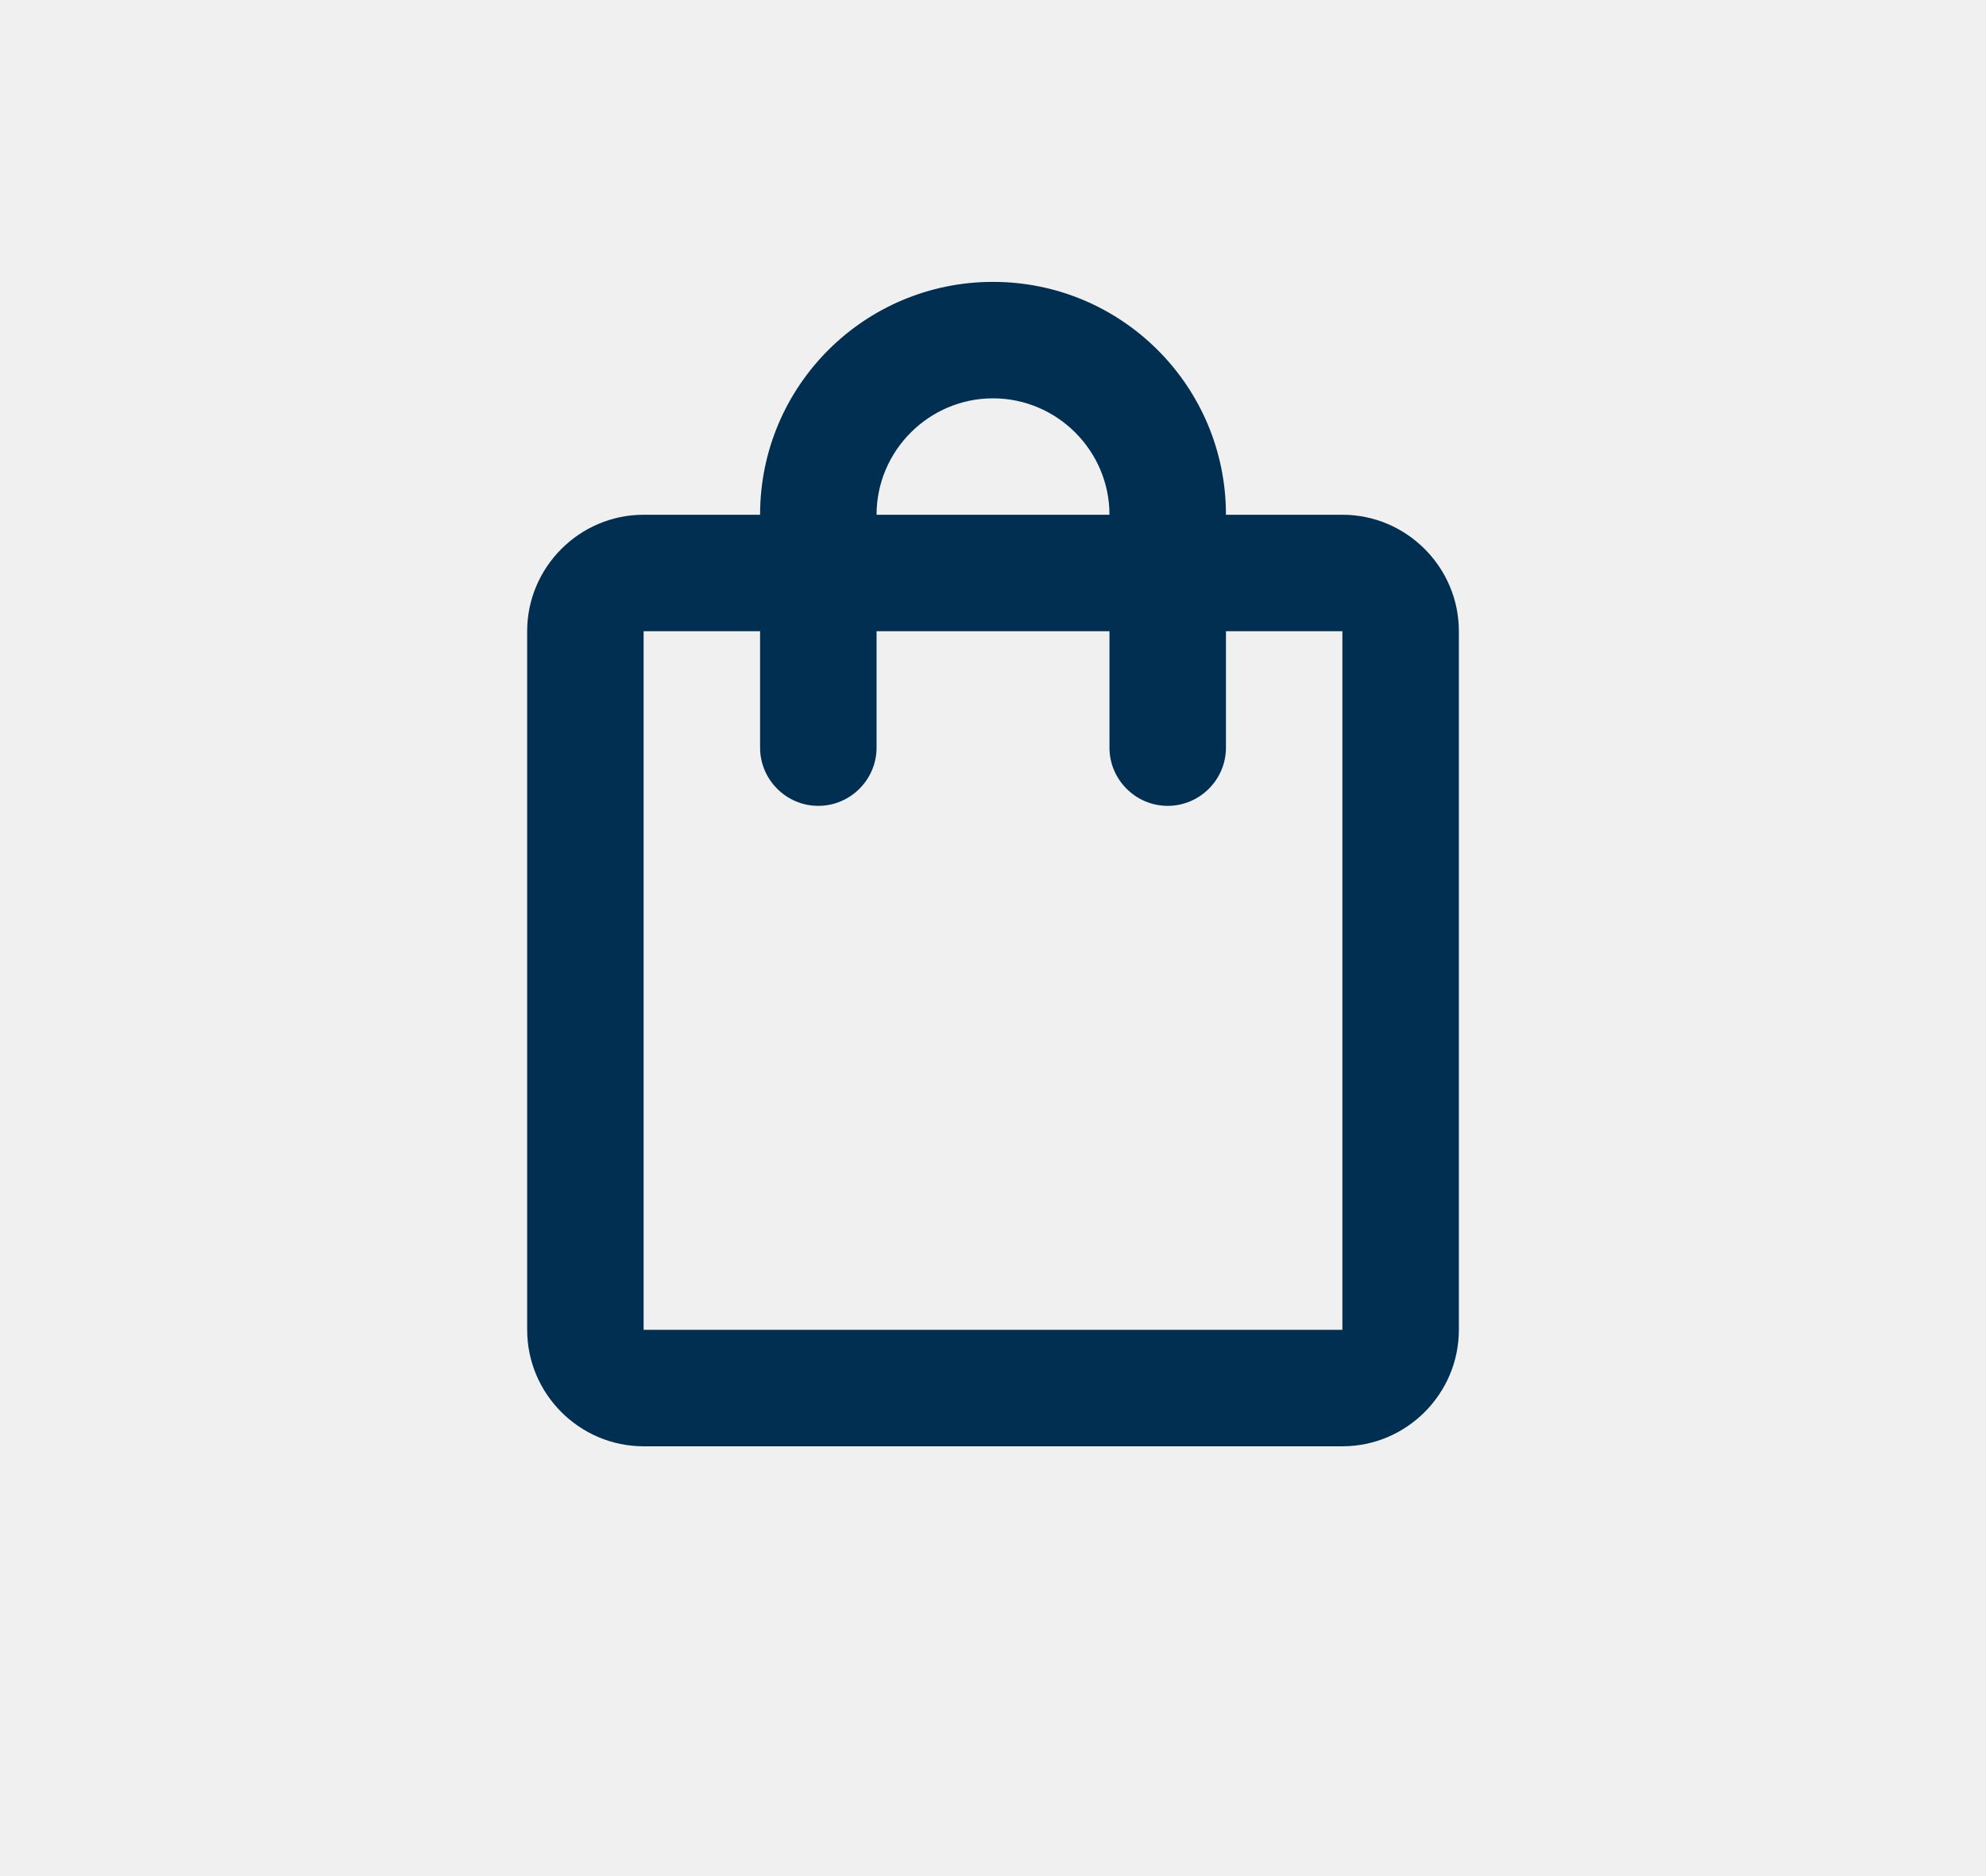
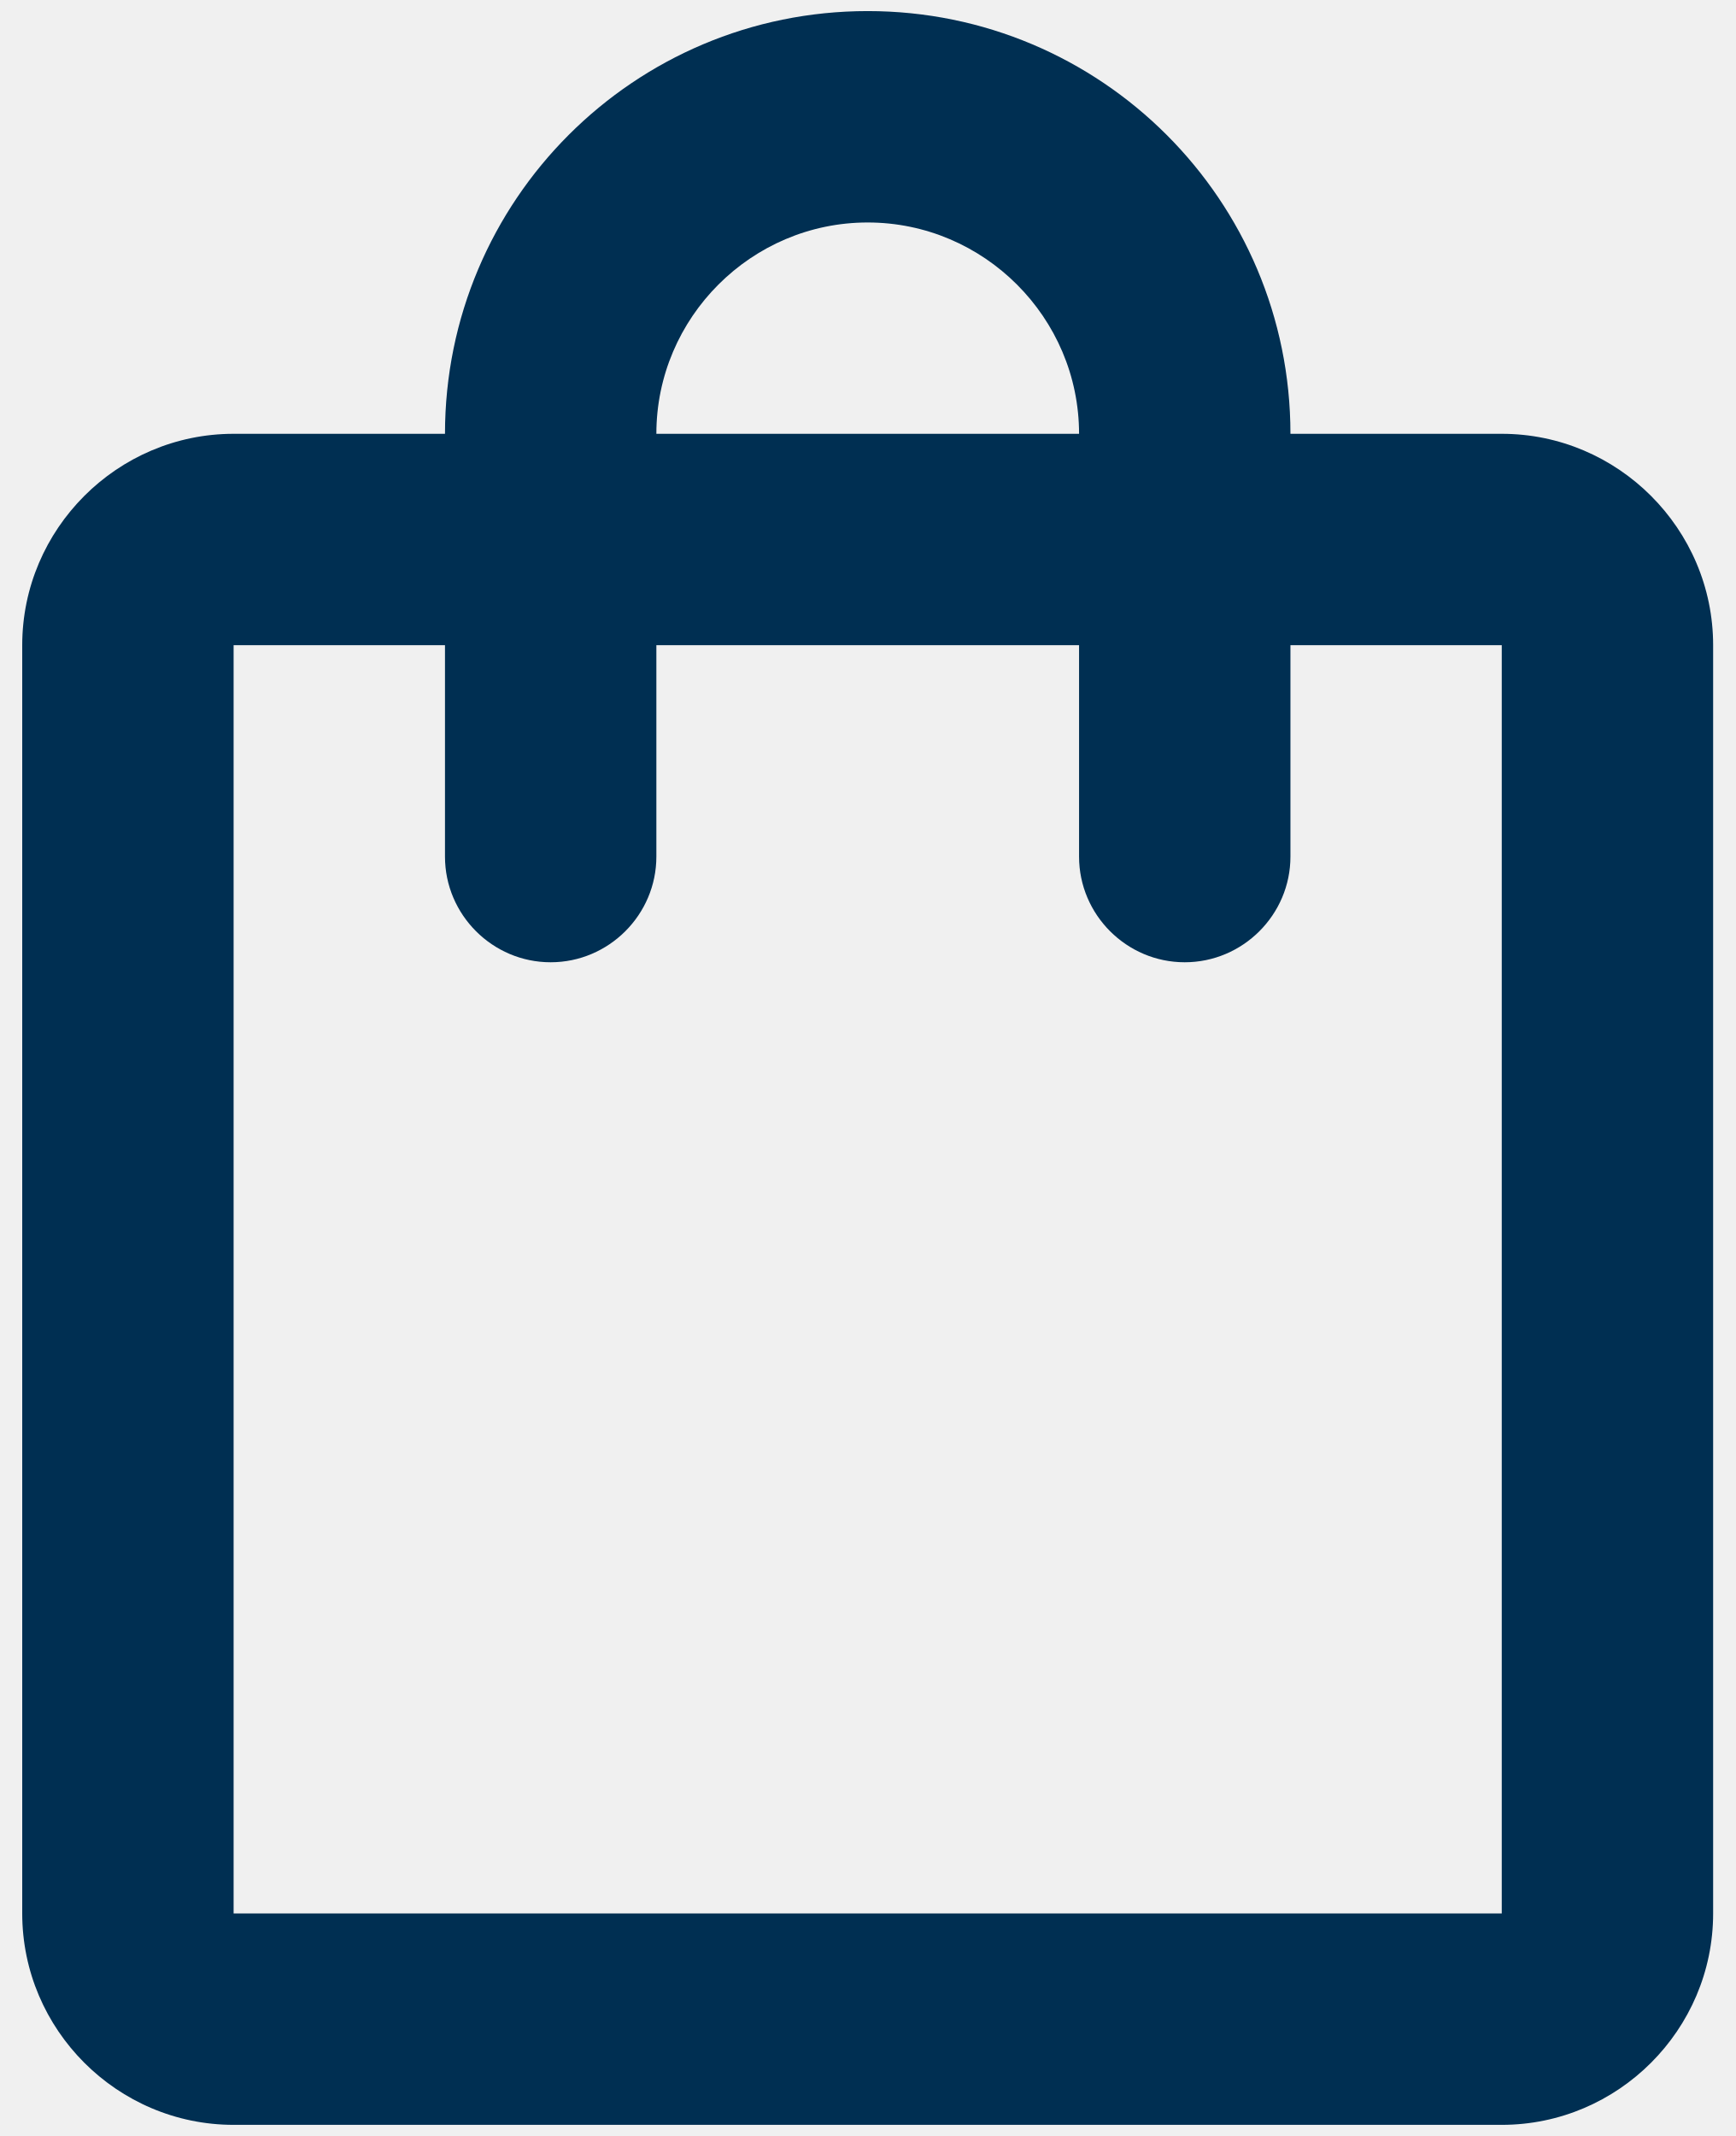
- <svg xmlns="http://www.w3.org/2000/svg" width="54" height="51" viewBox="0 0 54 51" fill="none">
-   <g clip-path="url(#clip0_99401_140)">
-     <path d="M36.5 13.999H33.334C33.334 10.5 30.499 7.666 27 7.666C23.501 7.666 20.667 10.5 20.667 13.999H17.5C15.758 13.999 14.334 15.424 14.334 17.166V36.166C14.334 37.908 15.758 39.333 17.5 39.333H36.5C38.242 39.333 39.667 37.908 39.667 36.166V17.166C39.667 15.424 38.242 13.999 36.5 13.999ZM27 10.833C28.742 10.833 30.167 12.258 30.167 13.999H23.834C23.834 12.258 25.259 10.833 27 10.833ZM36.5 36.166H17.5V17.166H20.667V20.333C20.667 21.203 21.379 21.916 22.25 21.916C23.121 21.916 23.834 21.203 23.834 20.333V17.166H30.167V20.333C30.167 21.203 30.879 21.916 31.75 21.916C32.621 21.916 33.334 21.203 33.334 20.333V17.166H36.5V36.166Z" fill="#002F52" />
-   </g>
-   <defs>
-     <clipPath id="clip0_99401_140">
-       <rect width="38" height="38" fill="white" transform="translate(8 4.5)" />
-     </clipPath>
-   </defs>
+ <svg xmlns="http://www.w3.org/2000/svg" width="26" height="32" viewBox="0 0 26 32" fill="none">
+   <path d="M22.5 6.499H19.334C19.334 3 16.499 0.166 13 0.166C9.501 0.166 6.667 3 6.667 6.499H3.5C1.758 6.499 0.333 7.924 0.333 9.666V28.666C0.333 30.408 1.758 31.833 3.5 31.833H22.5C24.242 31.833 25.667 30.408 25.667 28.666V9.666C25.667 7.924 24.242 6.499 22.5 6.499ZM13 3.333C14.742 3.333 16.167 4.758 16.167 6.499H9.834C9.834 4.758 11.258 3.333 13 3.333ZM22.5 28.666H3.5V9.666H6.667V12.833C6.667 13.704 7.379 14.416 8.25 14.416C9.121 14.416 9.834 13.704 9.834 12.833V9.666H16.167V12.833C16.167 13.704 16.879 14.416 17.75 14.416C18.621 14.416 19.334 13.704 19.334 12.833V9.666H22.5V28.666Z" fill="#002F52" />
</svg>
